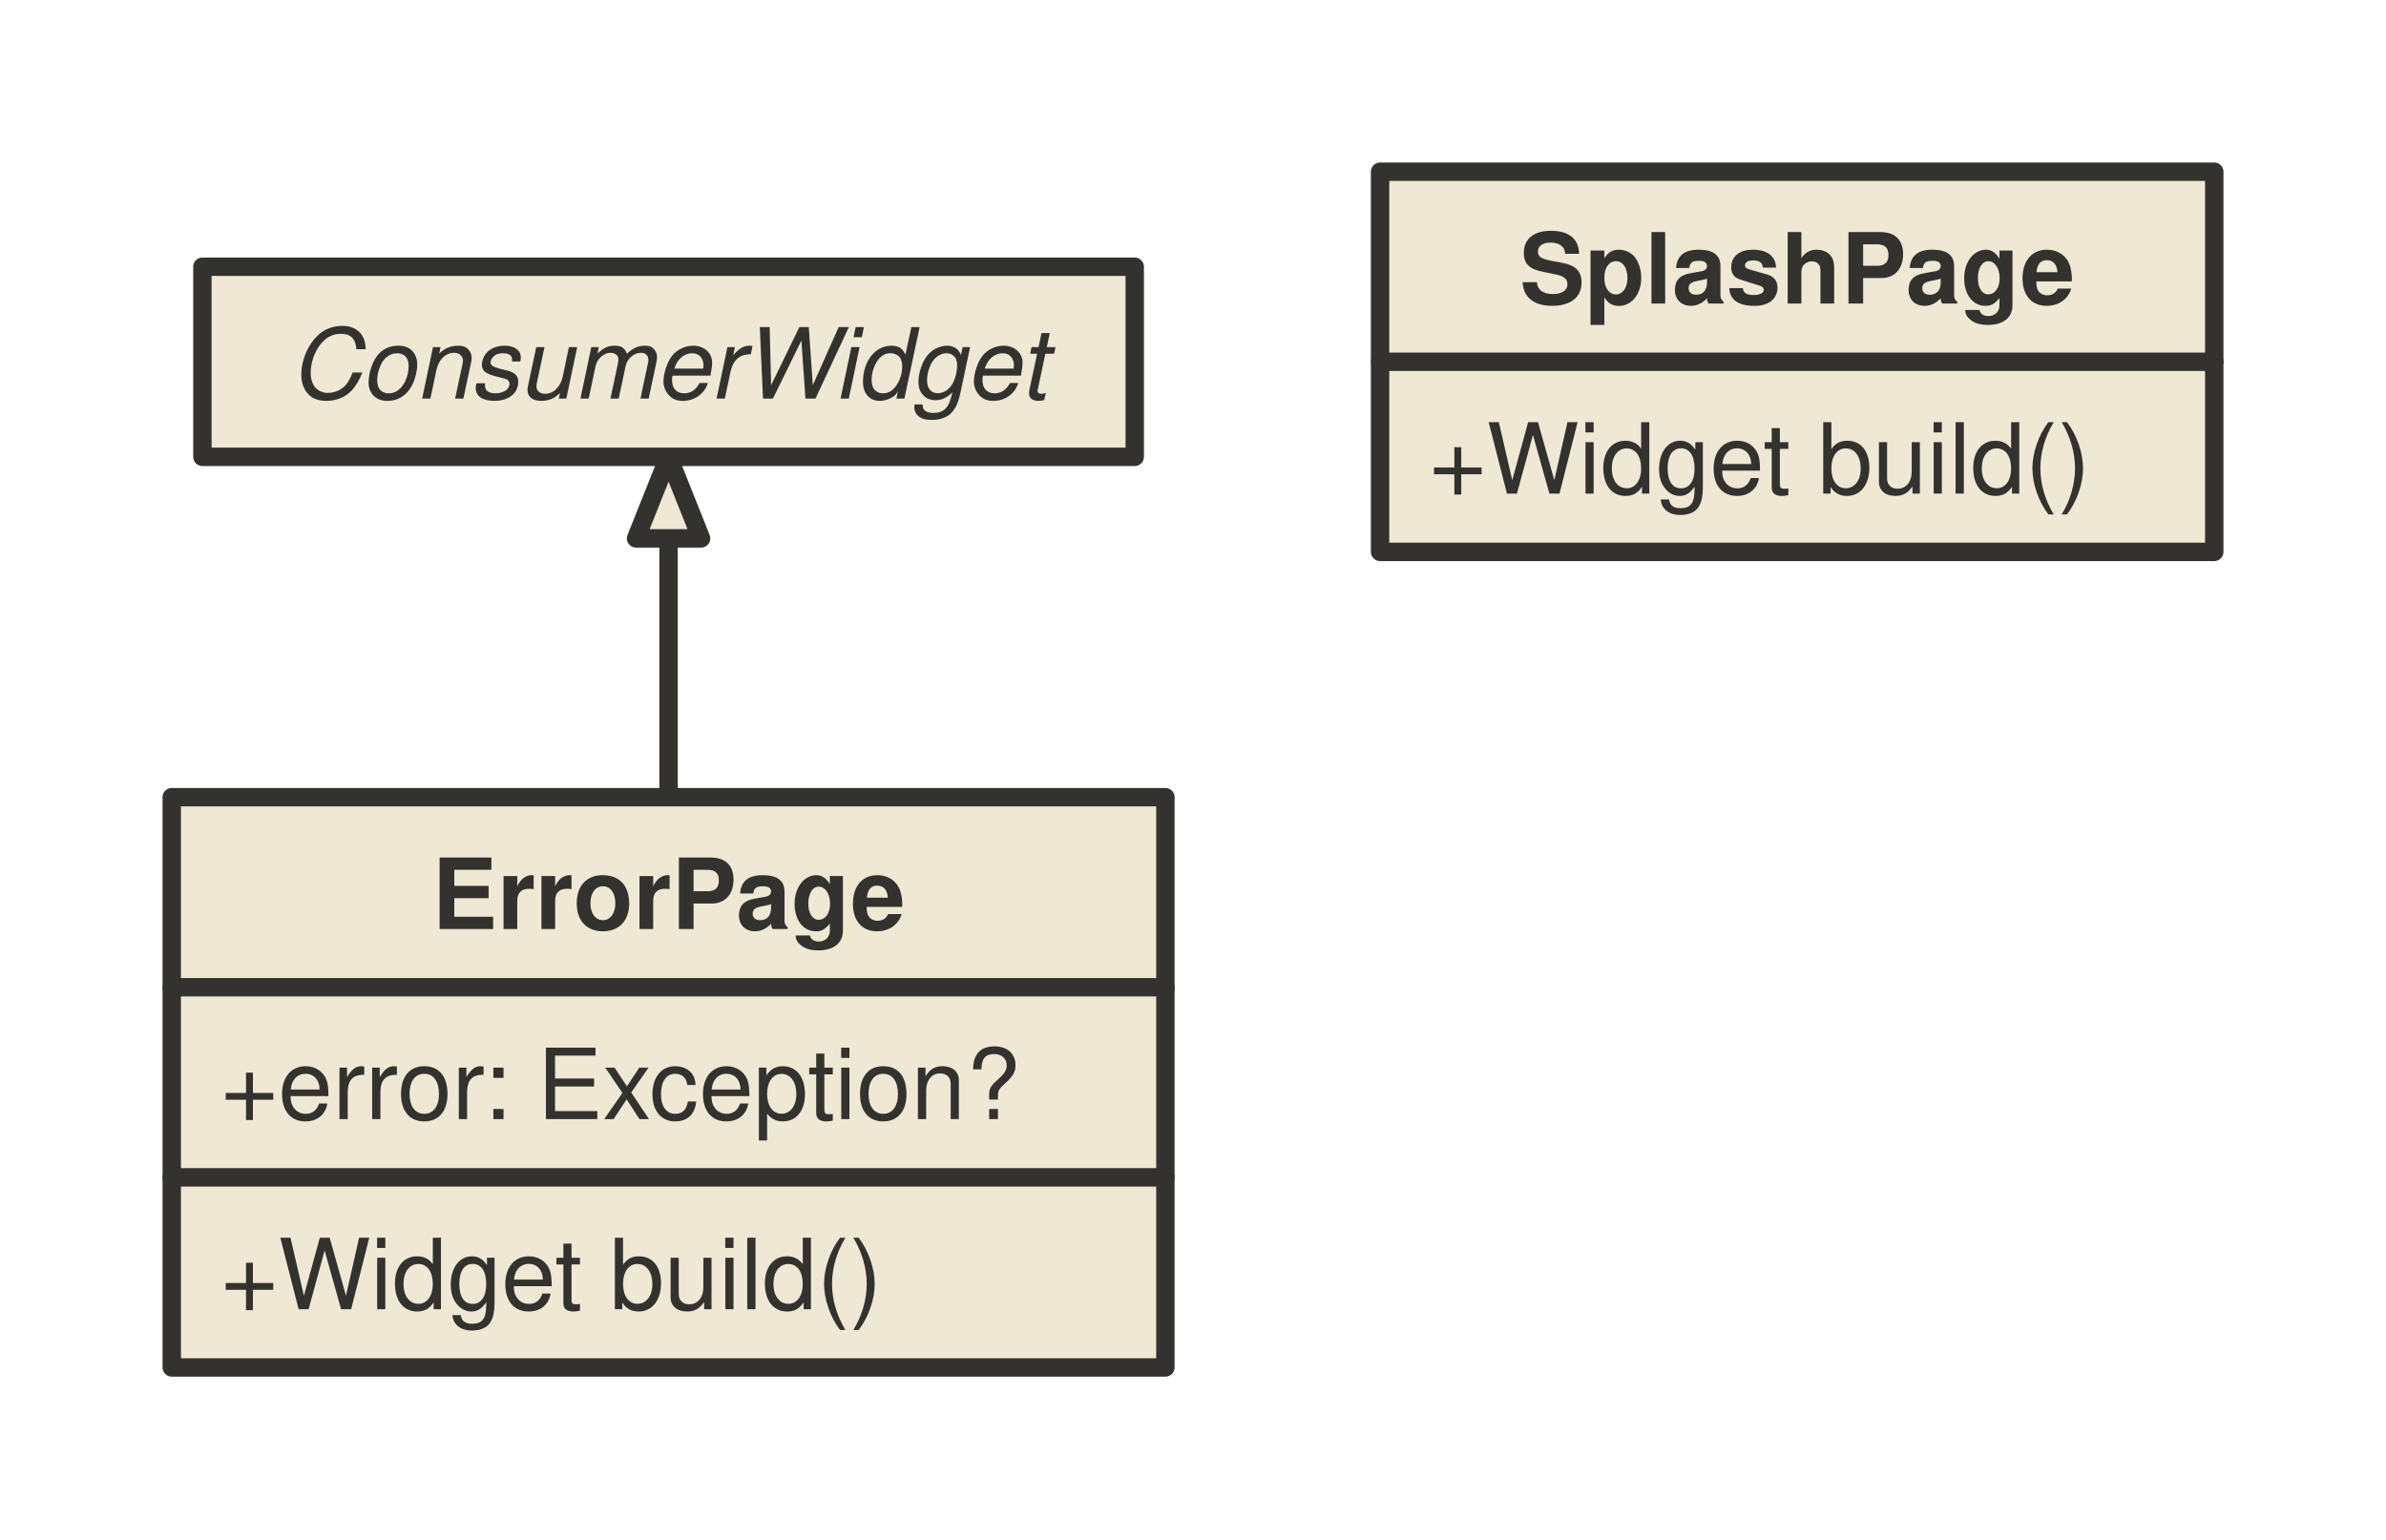
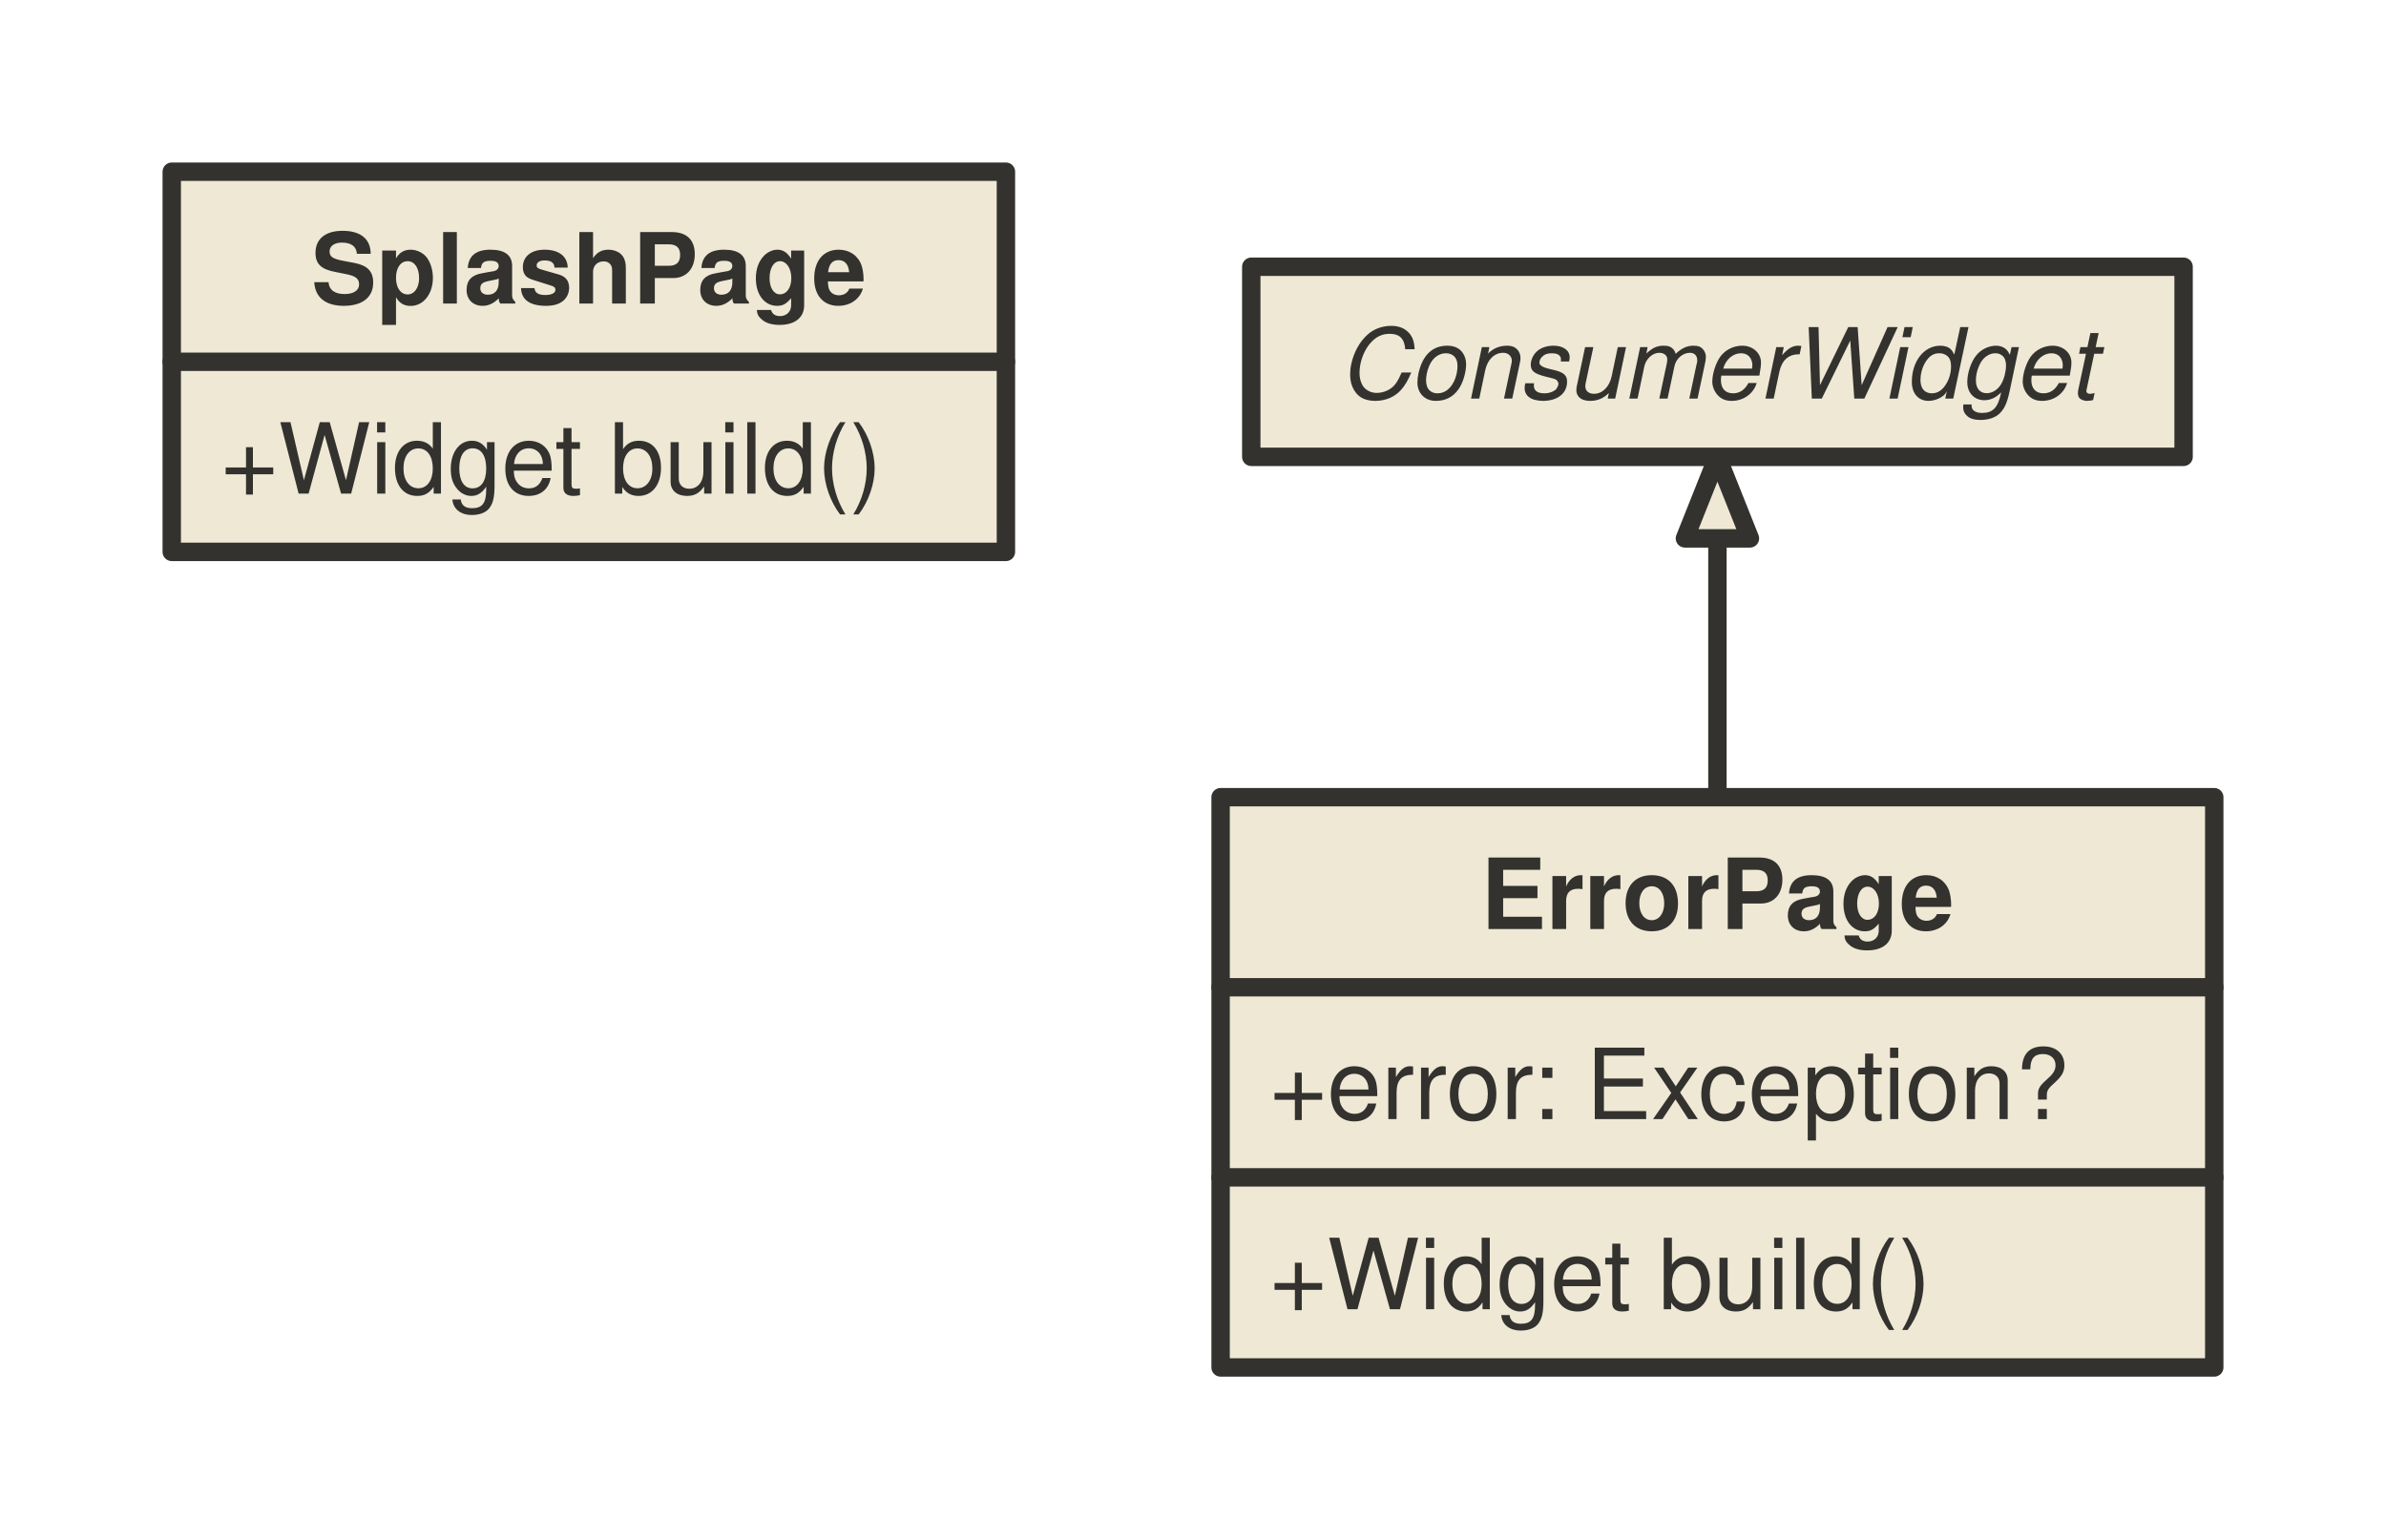
<svg xmlns="http://www.w3.org/2000/svg" version="1.1" baseProfile="full" width="389.0" height="251.0" viewbox="0 0 389 251">
-   <g stroke-width="1.0" text-align="left" font="12pt Helvetica, Arial, sans-serif" font-size="12pt" font-family="Helvetica" font-weight="normal" font-style="normal">
+   <g stroke-width="1.0" text-align="left" font="12pt Helvetica, Arial, sans-serif" font-size="12pt" font-family="Helvetica" font-weight="bold" font-style="normal">
    <g font-family="Helvetica" font-size="12pt" font-weight="bold" font-style="normal" stroke-width="3.0" stroke-linejoin="round" stroke-linecap="round" stroke="#33322E">
      <g stroke="transparent" fill="transparent">
        <rect x="0.0" y="0.0" height="251.0" width="389.0" stroke="none" />
      </g>
      <g transform="translate(8, 8)" fill="#33322E">
        <g transform="translate(20, 20)" fill="#eee8d5" font-family="Helvetica" font-size="12pt" font-weight="normal" font-style="normal">
-           <path d="M81.0 59.8 L81 82 L81 102 L81.0 102.0 " fill="none" />
-           <path d="M86.3 59.8 L81.0 59.8 L75.7 59.8 L81.0 46.5 Z" />
+           <path d="M252.0 59.8 L252 82 L252 102 L252.0 102.0 " fill="none" />
+           <path d="M257.3 59.8 L252.0 59.8 L246.7 59.8 L252.0 46.5 Z" />
+           <g data-name="SplashPage">
+             <g fill="#eee8d5" stroke="#33322E" data-name="SplashPage">
+               <rect x="0.0" y="0.0" height="62.0" width="136.0" data-name="SplashPage" />
+               <path d="M0.0 31.0 L136.0 31.0" fill="none" data-name="SplashPage" />
+             </g>
+             <g transform="translate(0, 0)" font-family="Helvetica" font-size="12pt" font-weight="bold" font-style="normal" data-name="SplashPage">
+               <g transform="translate(8, 8)" fill="#33322E" text-align="center" data-name="SplashPage">
+                 <text x="60.0" y="13.5" stroke="none" text-anchor="middle" data-name="SplashPage">SplashPage</text>
+               </g>
+             </g>
+             <g transform="translate(0, 31)" font-family="Helvetica" font-size="12pt" font-weight="normal" font-style="normal" data-name="SplashPage">
+               <g transform="translate(8, 8)" fill="#33322E" text-align="left" data-name="SplashPage">
+                 <text x="0.0" y="13.5" stroke="none" data-name="SplashPage">+Widget build()</text>
+               </g>
+             </g>
+           </g>
          <g data-name="ErrorPage">
            <g fill="#eee8d5" stroke="#33322E" data-name="ErrorPage">
-               <rect x="0.0" y="102.0" height="93.0" width="162.0" data-name="ErrorPage" />
-               <path d="M0.0 133.0 L162.0 133.0" fill="none" data-name="ErrorPage" />
-               <path d="M0.0 164.0 L162.0 164.0" fill="none" data-name="ErrorPage" />
+               <rect x="171.0" y="102.0" height="93.0" width="162.0" data-name="ErrorPage" />
+               <path d="M171.0 133.0 L333.0 133.0" fill="none" data-name="ErrorPage" />
+               <path d="M171.0 164.0 L333.0 164.0" fill="none" data-name="ErrorPage" />
            </g>
-             <g transform="translate(0, 102)" font-family="Helvetica" font-size="12pt" font-weight="bold" font-style="normal" data-name="ErrorPage">
+             <g transform="translate(171, 102)" font-family="Helvetica" font-size="12pt" font-weight="bold" font-style="normal" data-name="ErrorPage">
              <g transform="translate(8, 8)" fill="#33322E" text-align="center" data-name="ErrorPage">
                <text x="73.0" y="13.5" stroke="none" text-anchor="middle" data-name="ErrorPage">ErrorPage</text>
              </g>
            </g>
-             <g transform="translate(0, 133)" font-family="Helvetica" font-size="12pt" font-weight="normal" font-style="normal" data-name="ErrorPage">
+             <g transform="translate(171, 133)" font-family="Helvetica" font-size="12pt" font-weight="normal" font-style="normal" data-name="ErrorPage">
              <g transform="translate(8, 8)" fill="#33322E" text-align="left" data-name="ErrorPage">
                <text x="0.0" y="13.5" stroke="none" data-name="ErrorPage">+error: Exception?</text>
              </g>
            </g>
-             <g transform="translate(0, 164)" font-family="Helvetica" font-size="12pt" font-weight="normal" font-style="normal" data-name="ErrorPage">
+             <g transform="translate(171, 164)" font-family="Helvetica" font-size="12pt" font-weight="normal" font-style="normal" data-name="ErrorPage">
              <g transform="translate(8, 8)" fill="#33322E" text-align="left" data-name="ErrorPage">
                <text x="0.0" y="13.5" stroke="none" data-name="ErrorPage">+Widget build()</text>
              </g>
            </g>
          </g>
          <g data-name="ConsumerWidget">
            <g fill="#eee8d5" stroke="#33322E" data-name="ConsumerWidget">
-               <rect x="5.0" y="15.5" height="31.0" width="152.0" data-name="ConsumerWidget" />
+               <rect x="176.0" y="15.5" height="31.0" width="152.0" data-name="ConsumerWidget" />
            </g>
-             <g transform="translate(5, 15.5)" font-family="Helvetica" font-size="12pt" font-weight="normal" font-style="italic" data-name="ConsumerWidget">
+             <g transform="translate(176, 15.5)" font-family="Helvetica" font-size="12pt" font-weight="normal" font-style="italic" data-name="ConsumerWidget">
              <g transform="translate(8, 8)" fill="#33322E" text-align="center" data-name="ConsumerWidget">
                <text x="68.0" y="13.5" stroke="none" text-anchor="middle" data-name="ConsumerWidget">ConsumerWidget</text>
-               </g>
-             </g>
-           </g>
-           <g data-name="SplashPage">
-             <g fill="#eee8d5" stroke="#33322E" data-name="SplashPage">
-               <rect x="197.0" y="0.0" height="62.0" width="136.0" data-name="SplashPage" />
-               <path d="M197.0 31.0 L333.0 31.0" fill="none" data-name="SplashPage" />
-             </g>
-             <g transform="translate(197, 0)" font-family="Helvetica" font-size="12pt" font-weight="bold" font-style="normal" data-name="SplashPage">
-               <g transform="translate(8, 8)" fill="#33322E" text-align="center" data-name="SplashPage">
-                 <text x="60.0" y="13.5" stroke="none" text-anchor="middle" data-name="SplashPage">SplashPage</text>
-               </g>
-             </g>
-             <g transform="translate(197, 31)" font-family="Helvetica" font-size="12pt" font-weight="normal" font-style="normal" data-name="SplashPage">
-               <g transform="translate(8, 8)" fill="#33322E" text-align="left" data-name="SplashPage">
-                 <text x="0.0" y="13.5" stroke="none" data-name="SplashPage">+Widget build()</text>
              </g>
            </g>
          </g>
        </g>
      </g>
    </g>
  </g>
</svg>
